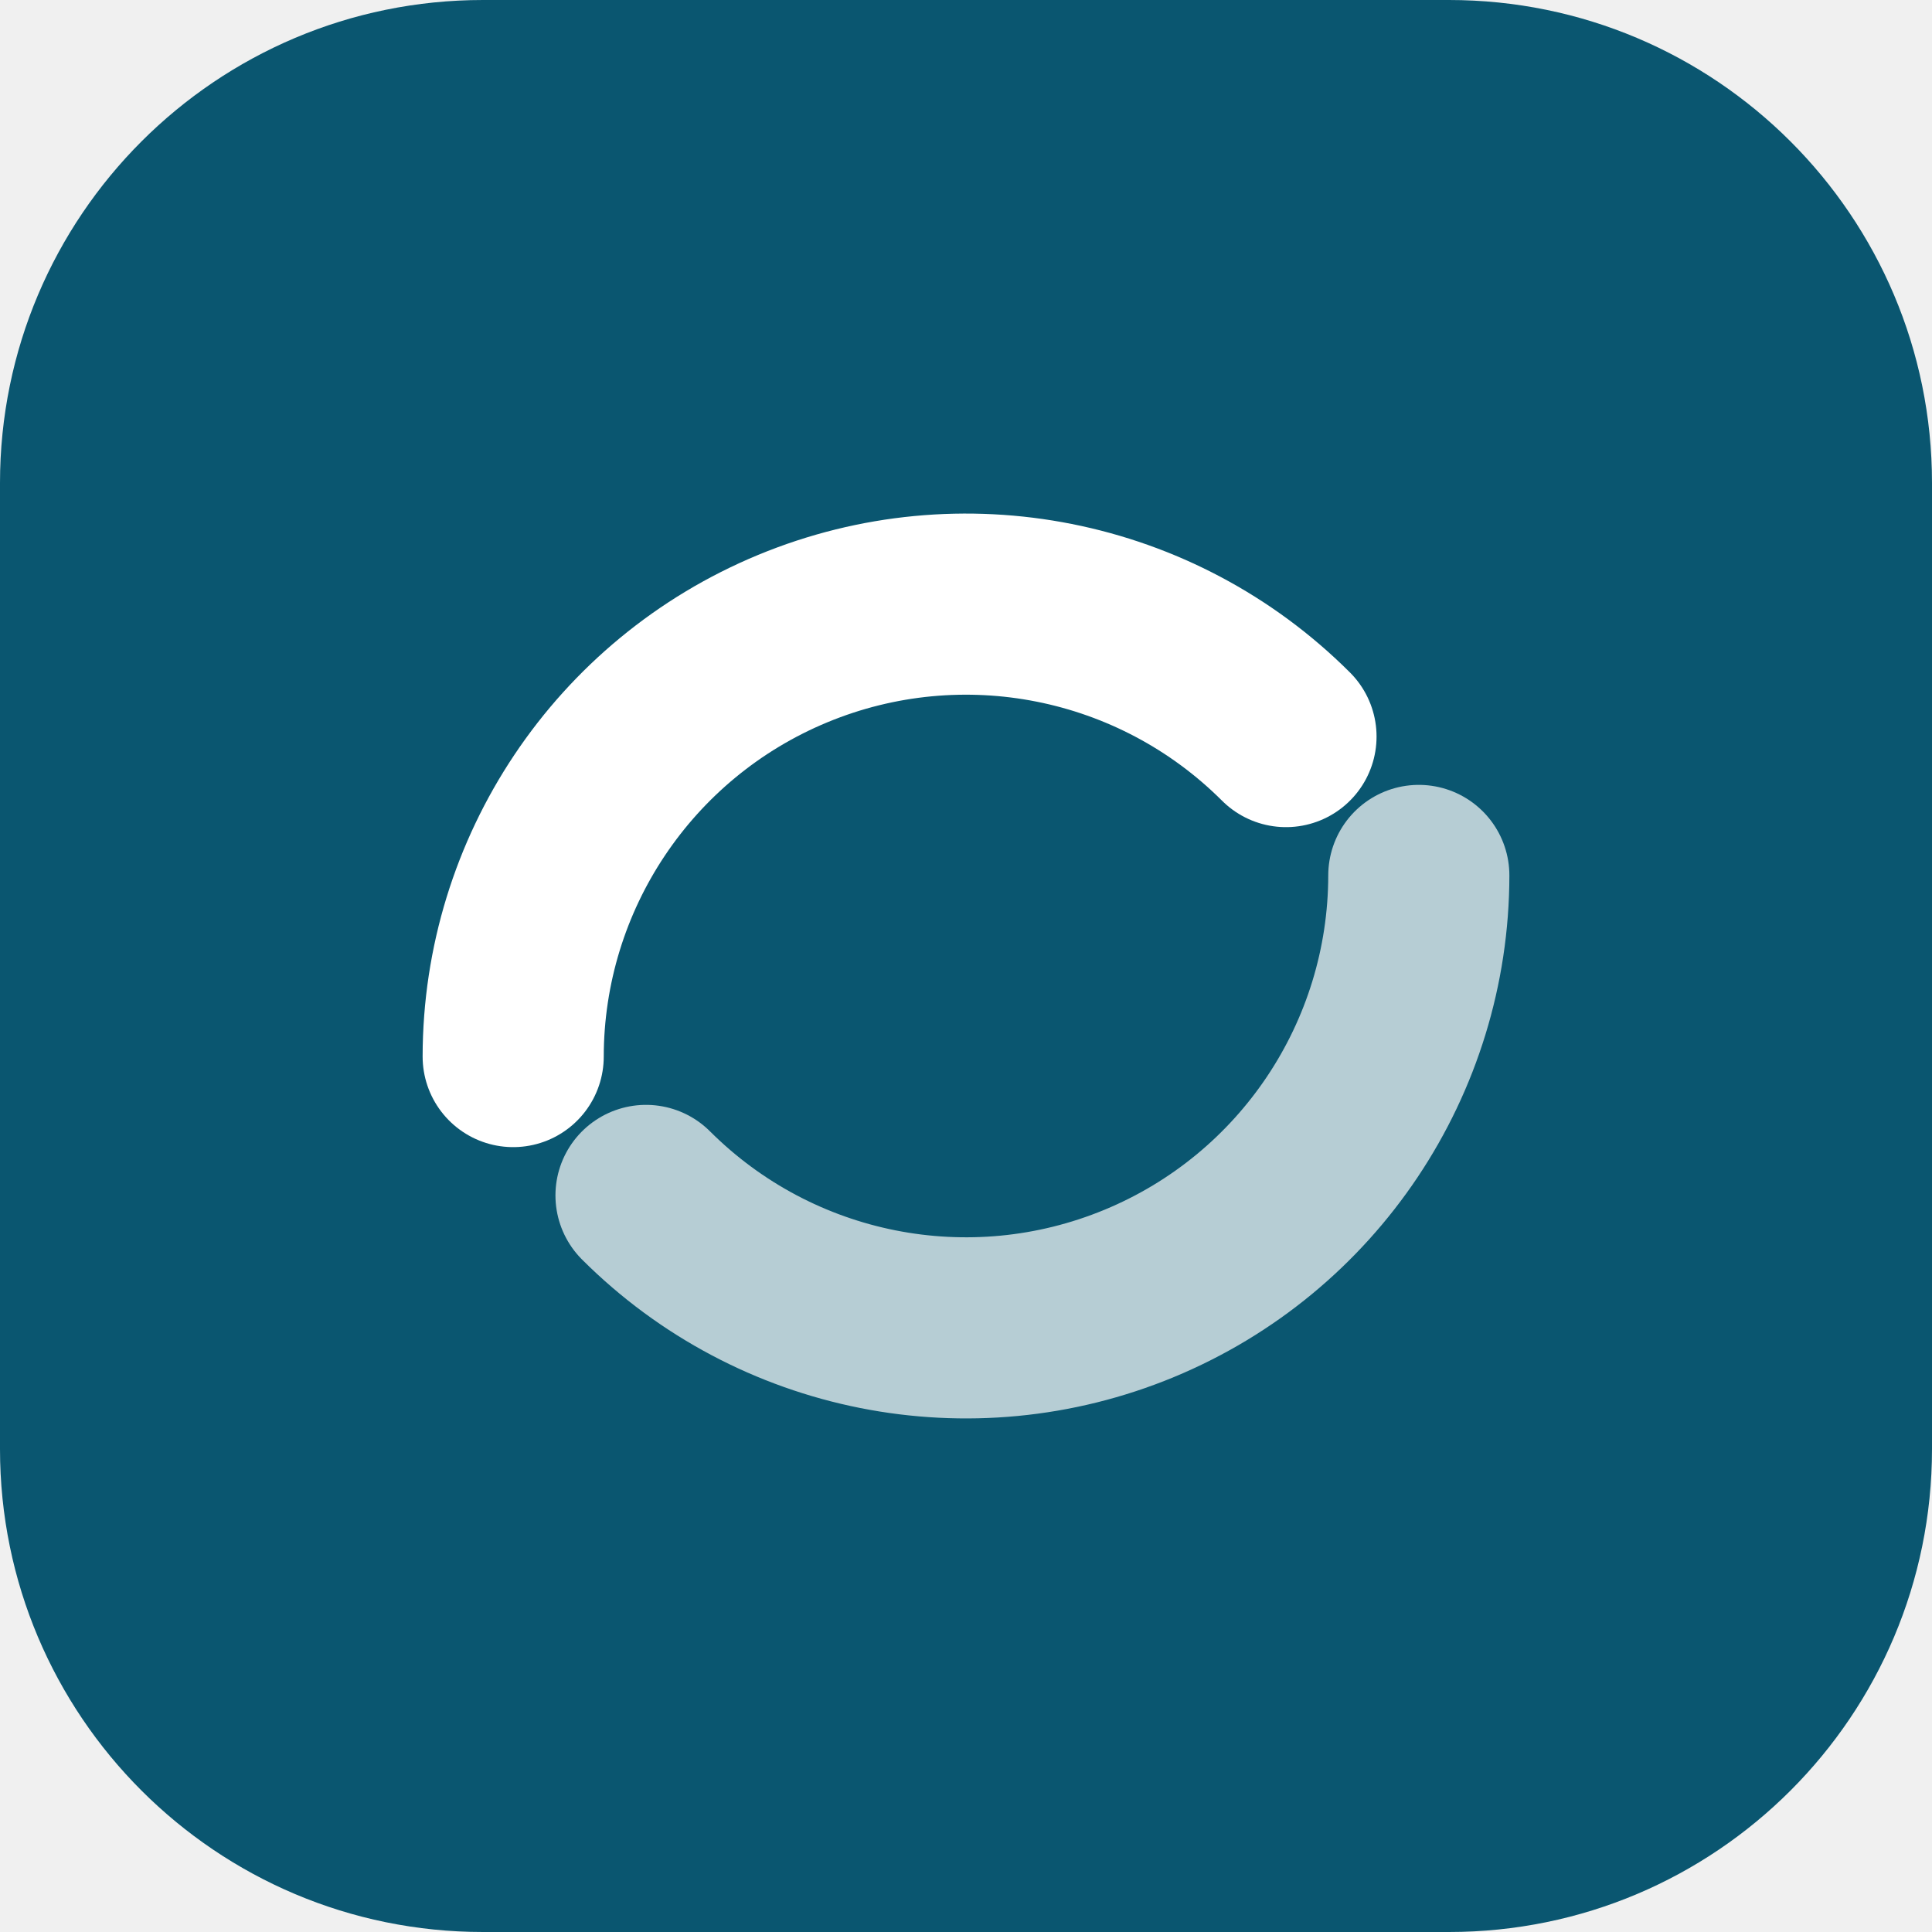
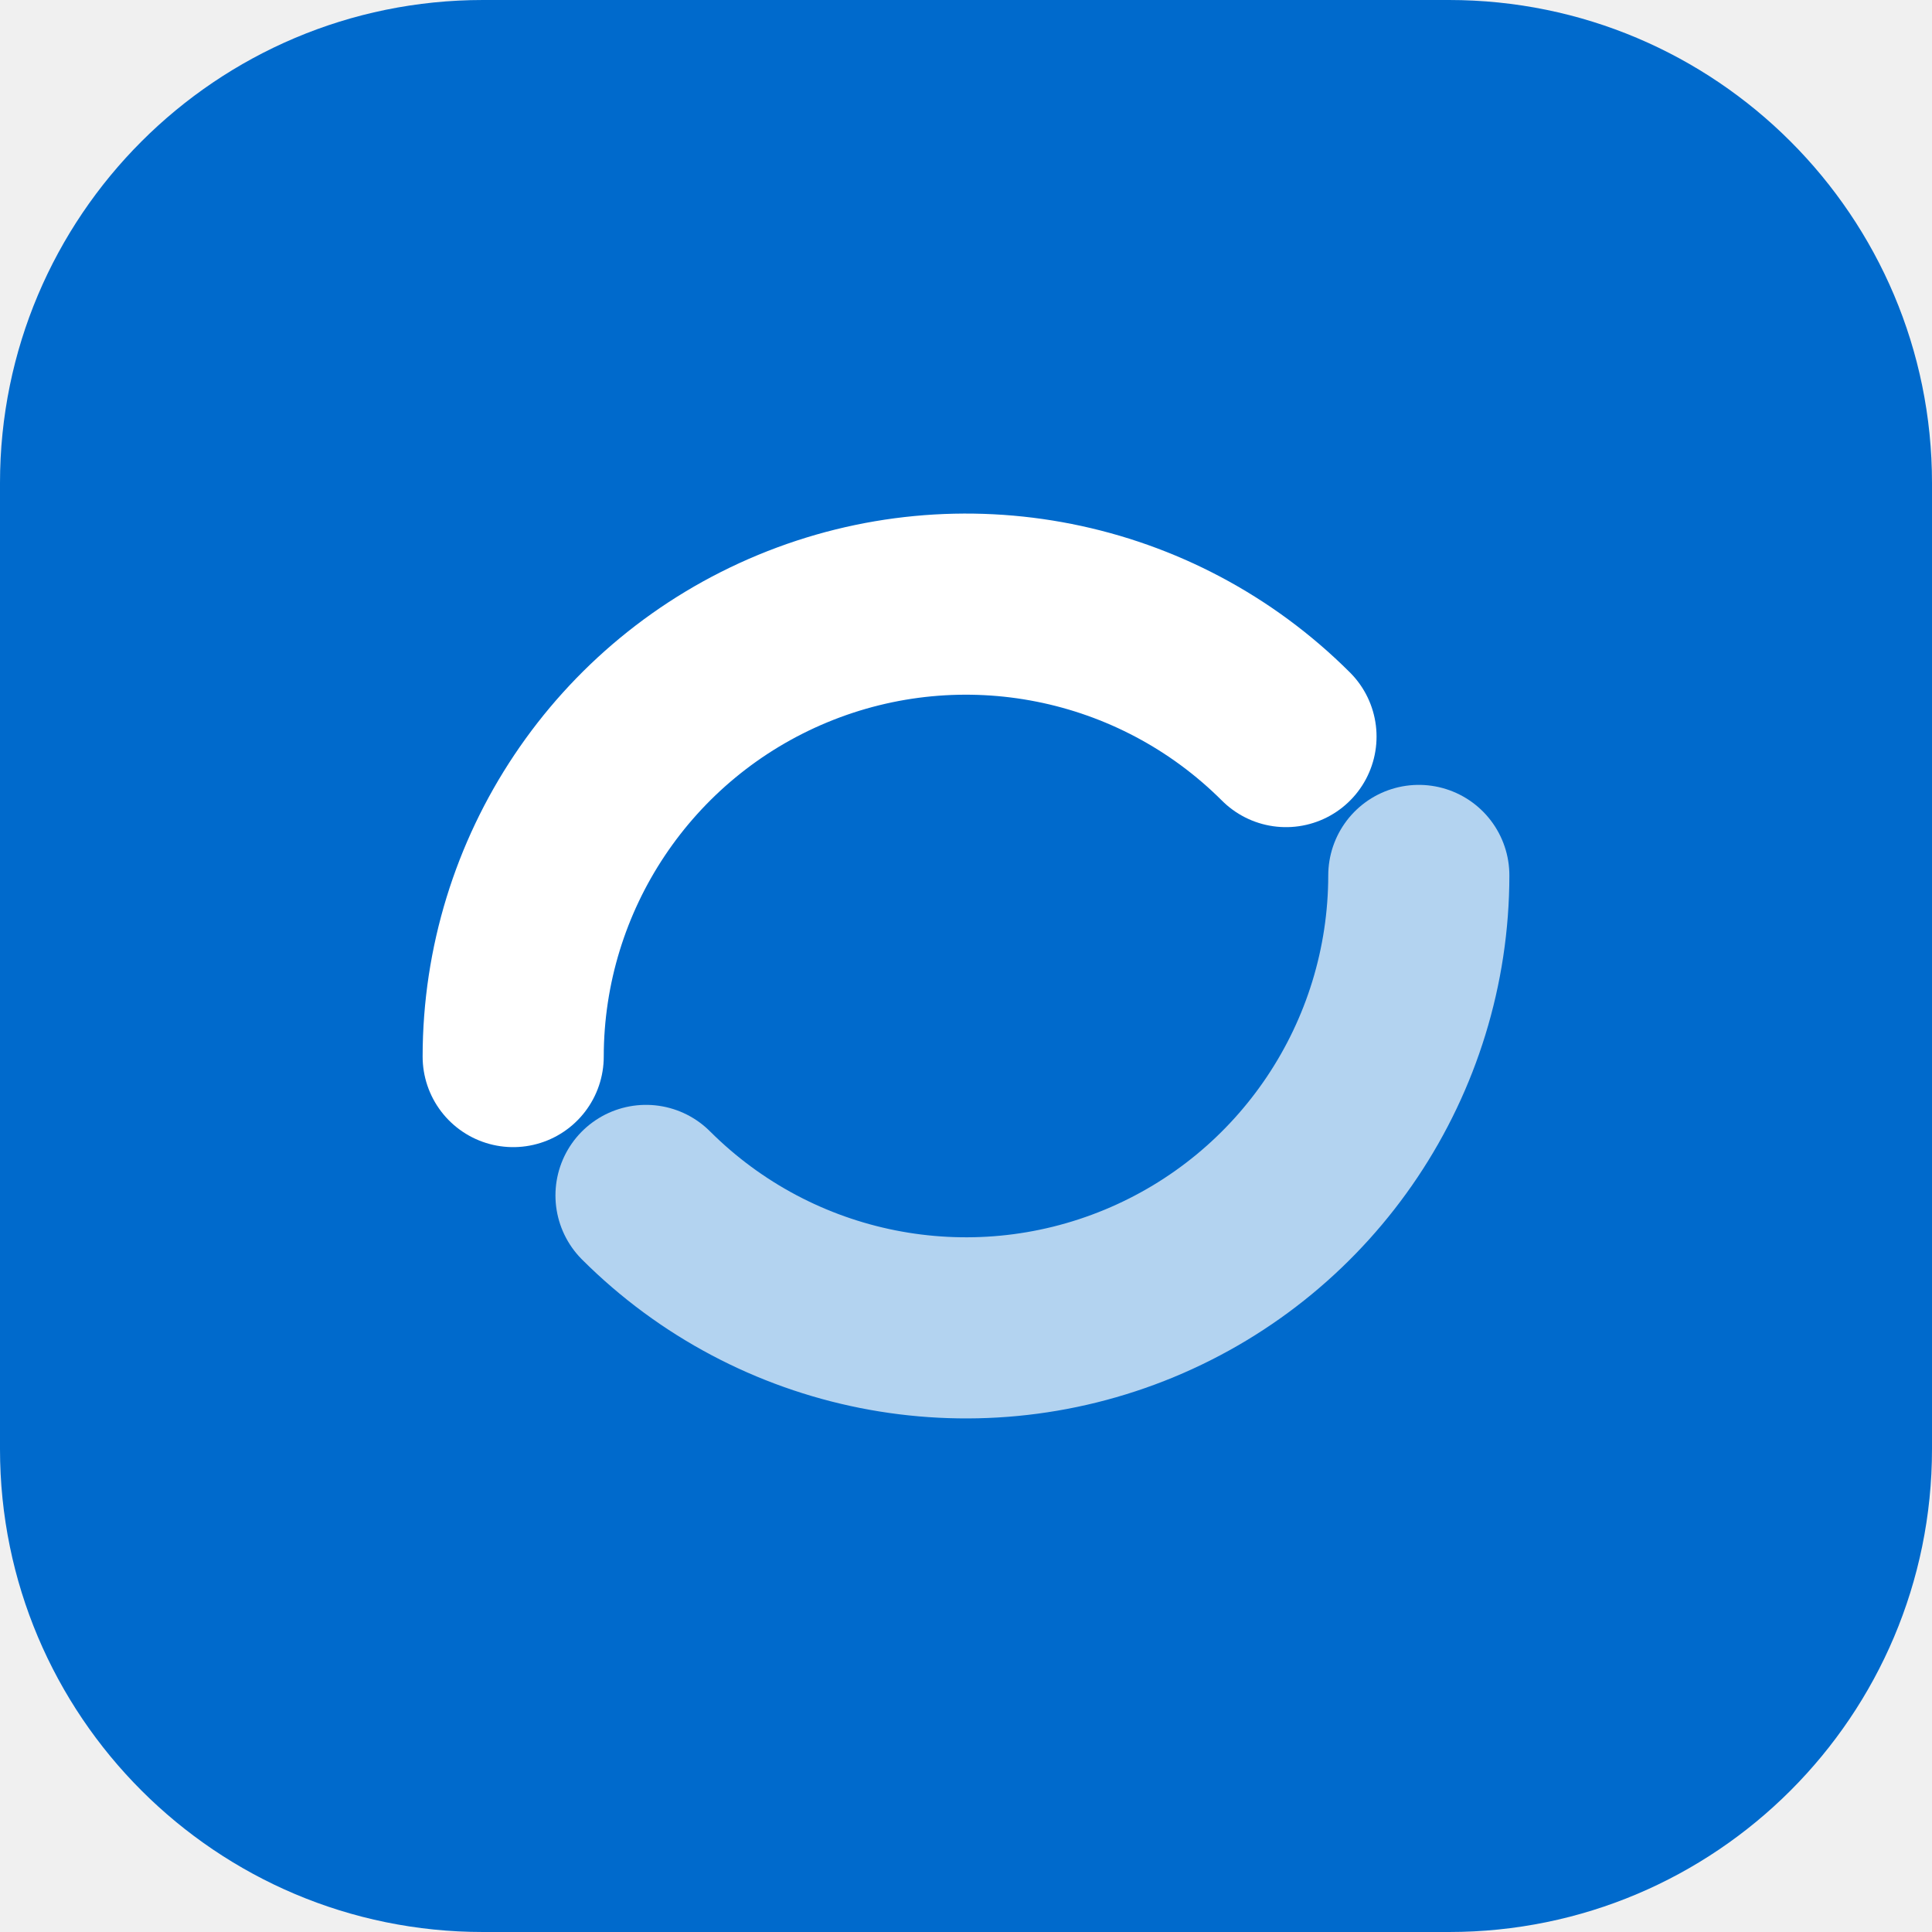
<svg xmlns="http://www.w3.org/2000/svg" viewBox="0 0 32 32">
-   <rect width="32" height="32" rx="8" fill="#0A5670" />
+   <rect width="32" height="32" rx="8" fill="#006ACC" />
  <g fill="none" stroke="#fff" stroke-width="3" stroke-linecap="round">
    <path d="M8.5 17.5a7.5 7.5 0 0 1 12.8-5.3" />
    <path d="M23.5 14.5a7.5 7.5 0 0 1-12.8 5.3" opacity="0.7" />
  </g>
</svg>
